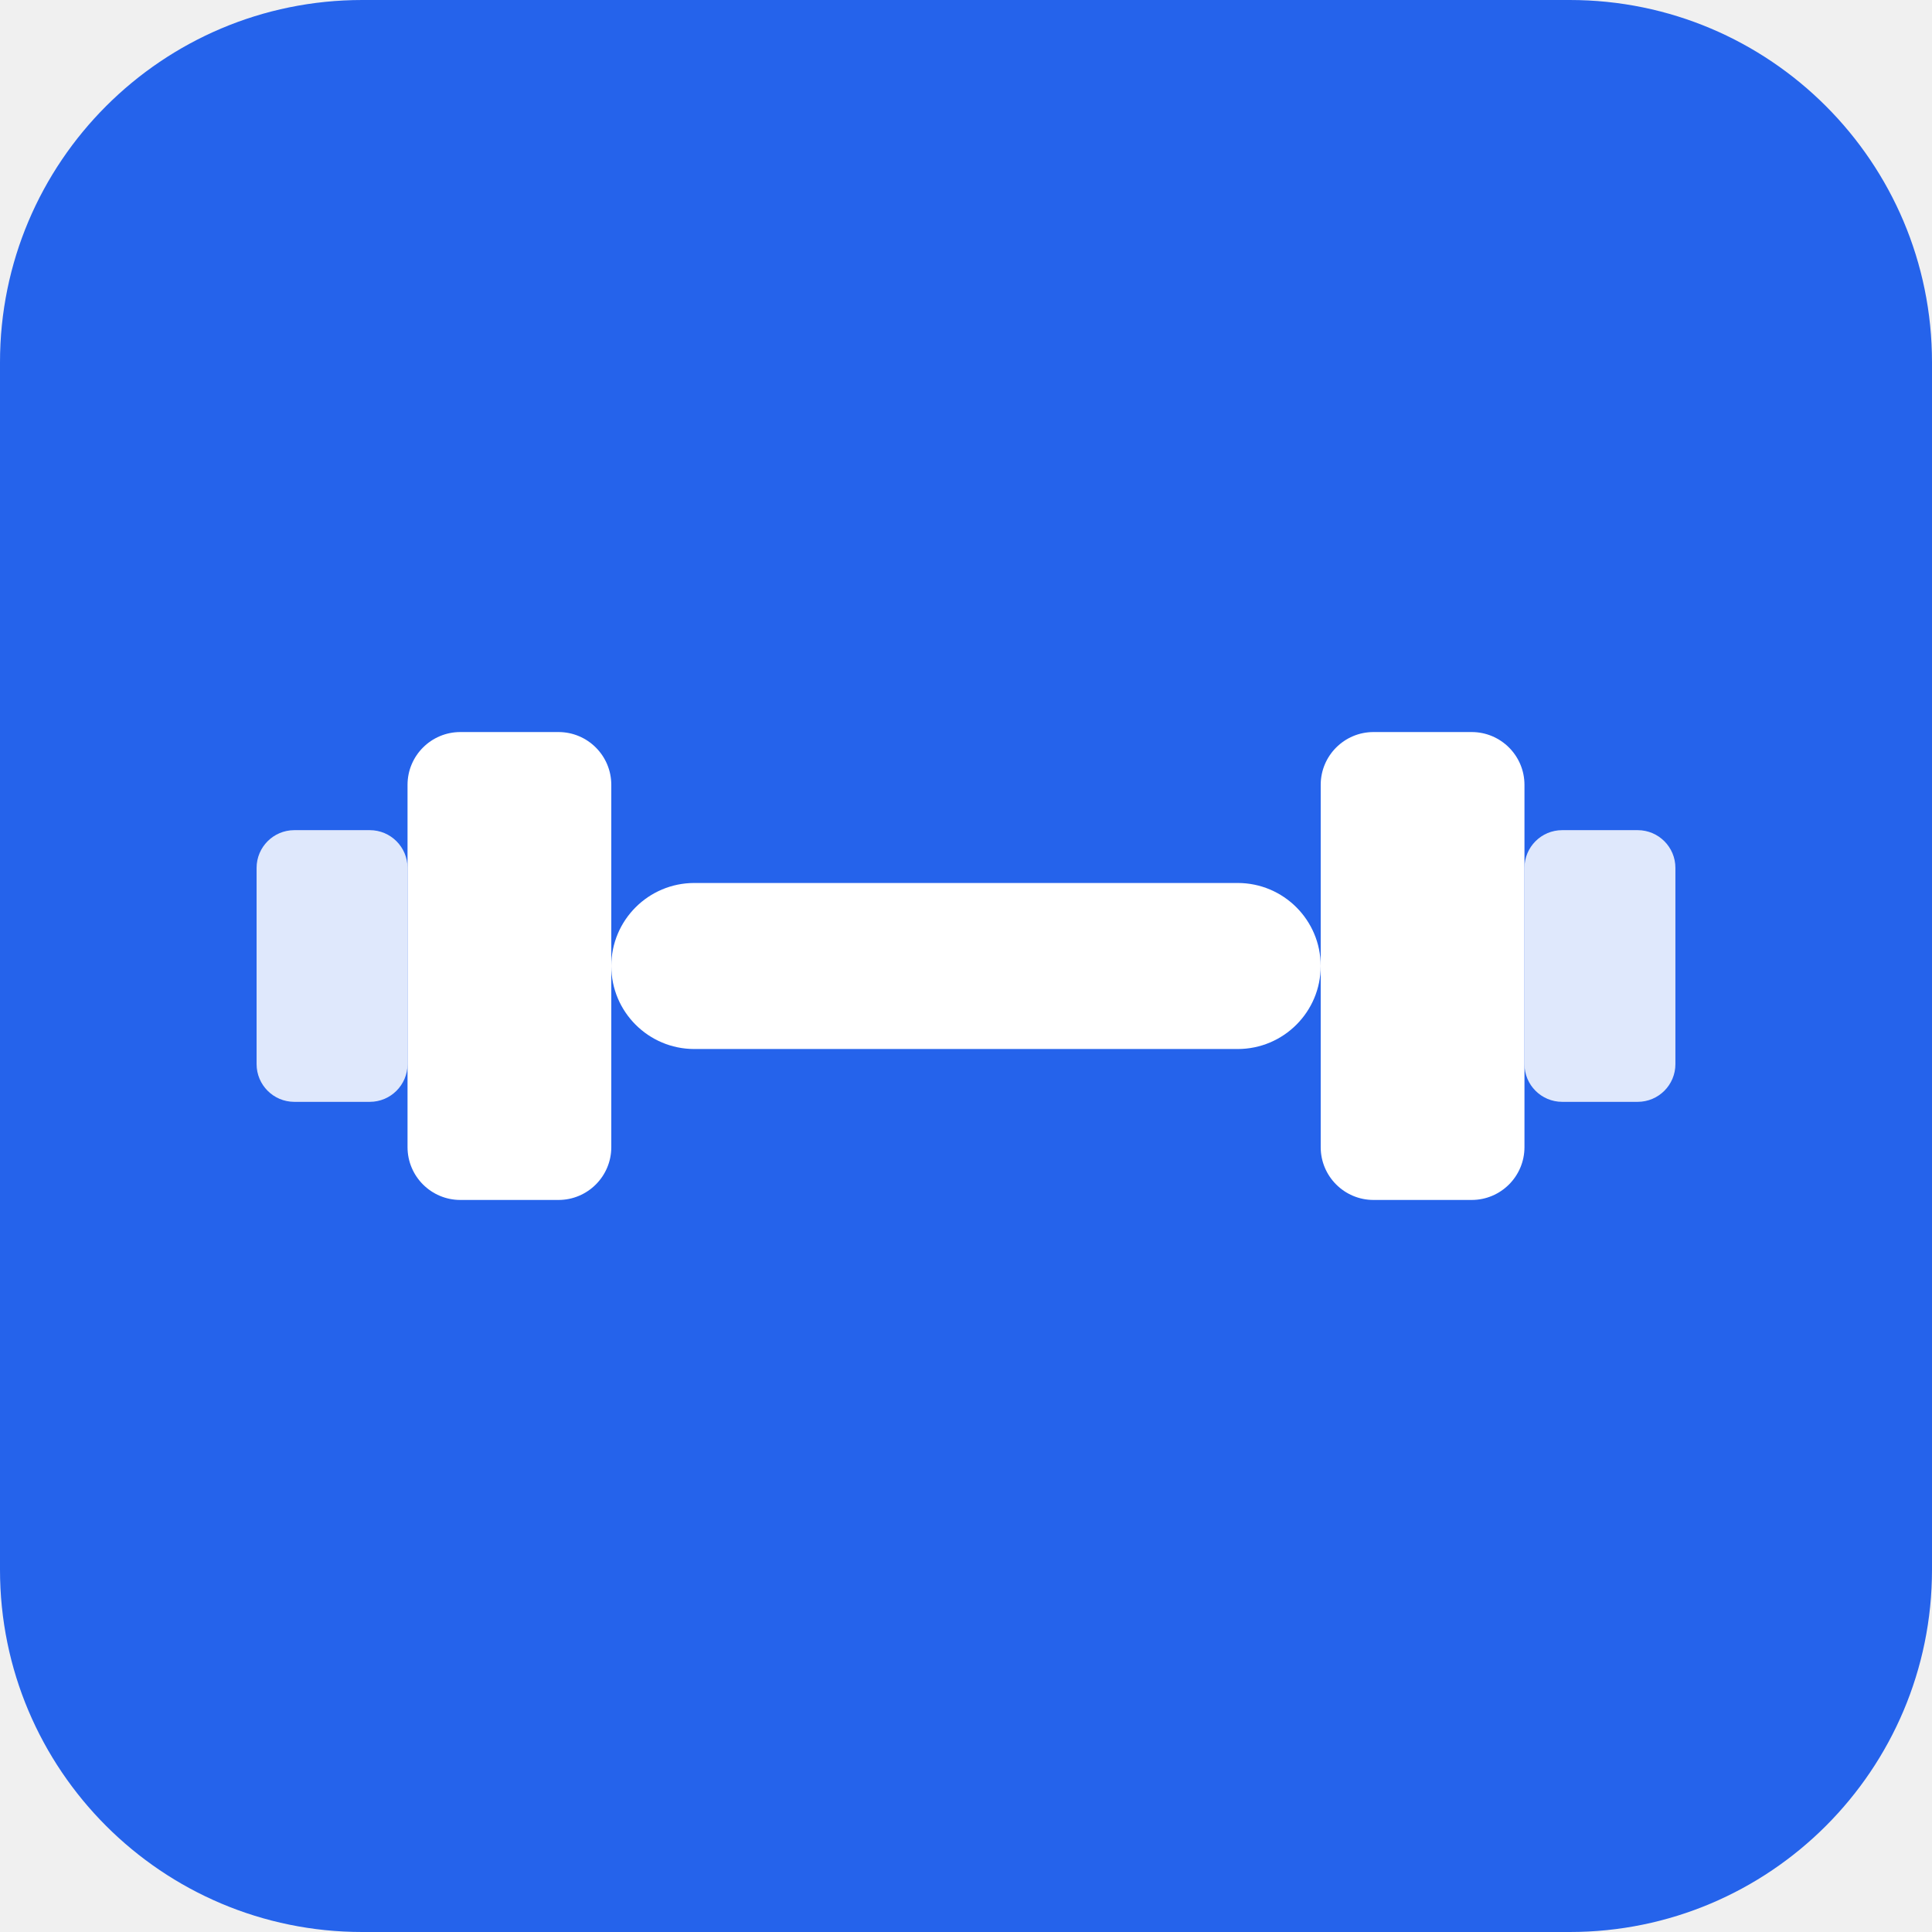
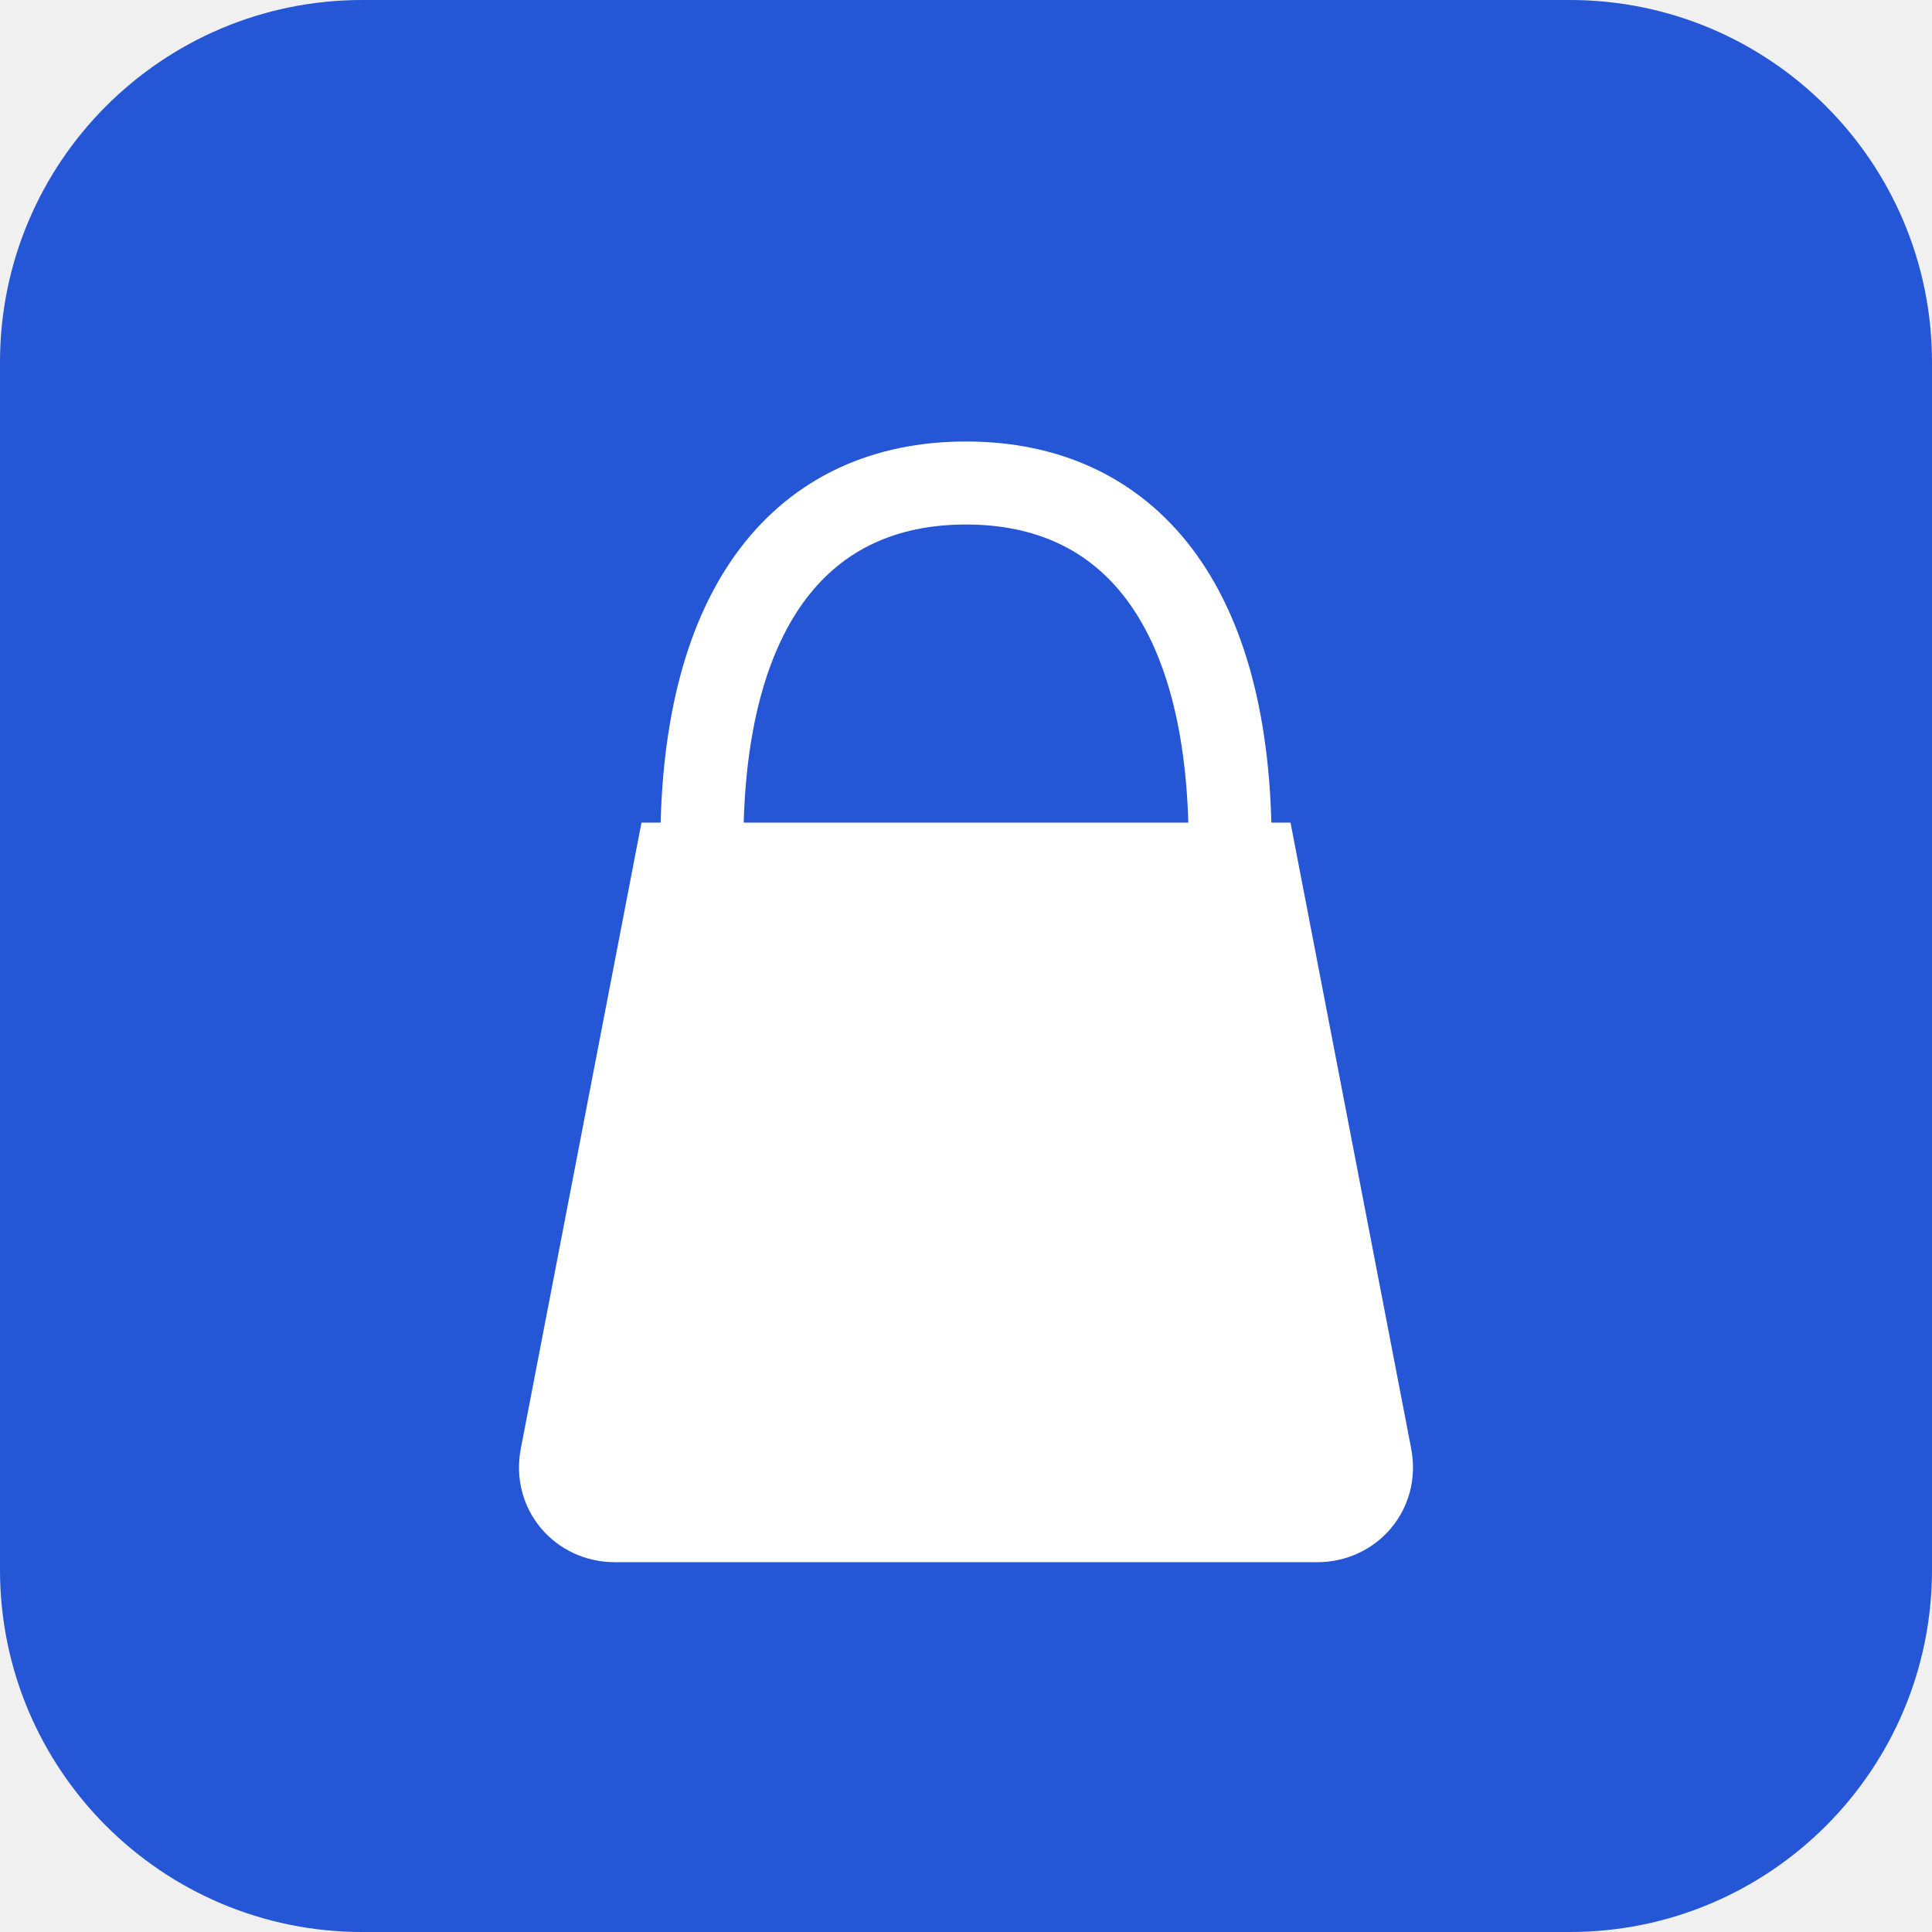
<svg xmlns="http://www.w3.org/2000/svg" viewBox="0 0 512 512">
-   <rect width="512" height="512" rx="96" fill="#2563eb" />
-   <rect x="68" y="220" width="40" height="72" rx="10" fill="white" opacity="0.85" />
-   <rect x="108" y="194" width="54" height="124" rx="14" fill="white" />
-   <rect x="162" y="234" width="188" height="44" rx="22" fill="white" />
-   <rect x="350" y="194" width="54" height="124" rx="14" fill="white" />
-   <rect x="404" y="220" width="40" height="72" rx="10" fill="white" opacity="0.85" />
+   <rect width="512" height="512" rx="96" fill="#2456d6" />
+   <path d="M186 224 C186 160 213 128 256 128 C299 128 326 160 326 224" fill="none" stroke="#ffffff" stroke-width="22" stroke-linecap="round" />
+   <path d="M170 218 L138 384 C135 400 147 414 163 414 L349 414 C365 414 377 400 374 384 L342 218 Z" fill="#ffffff" />
</svg>
